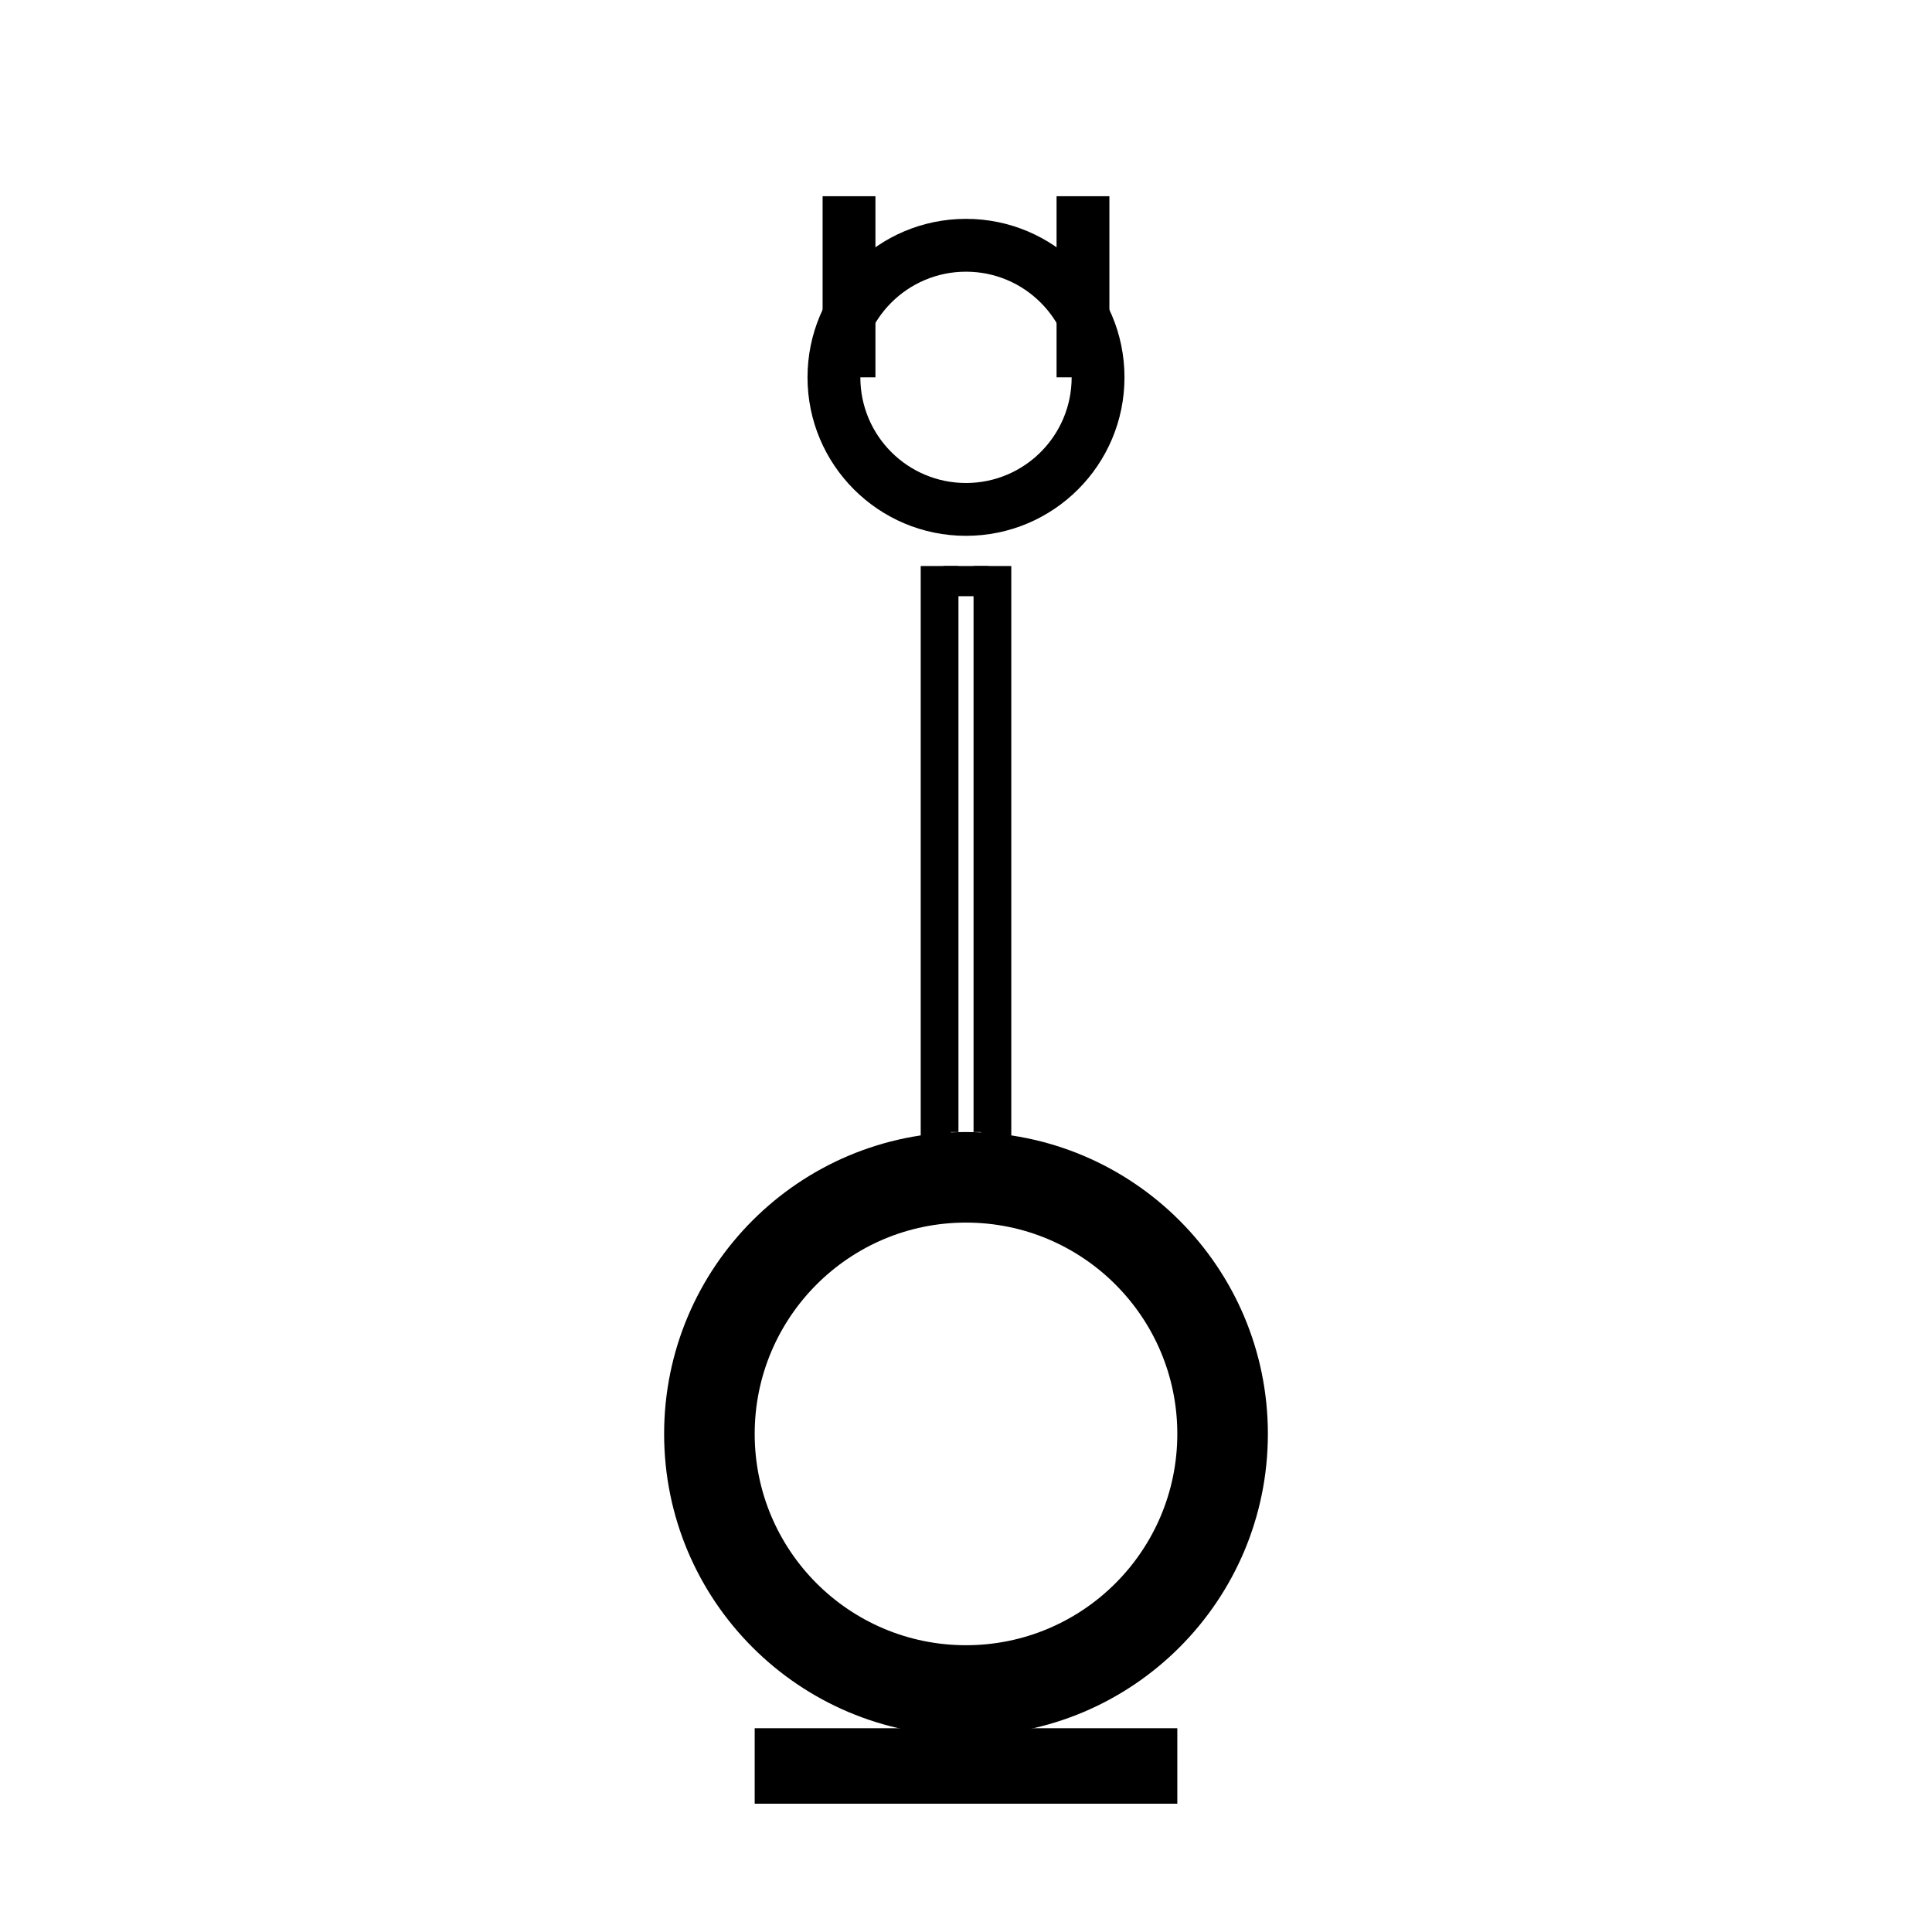
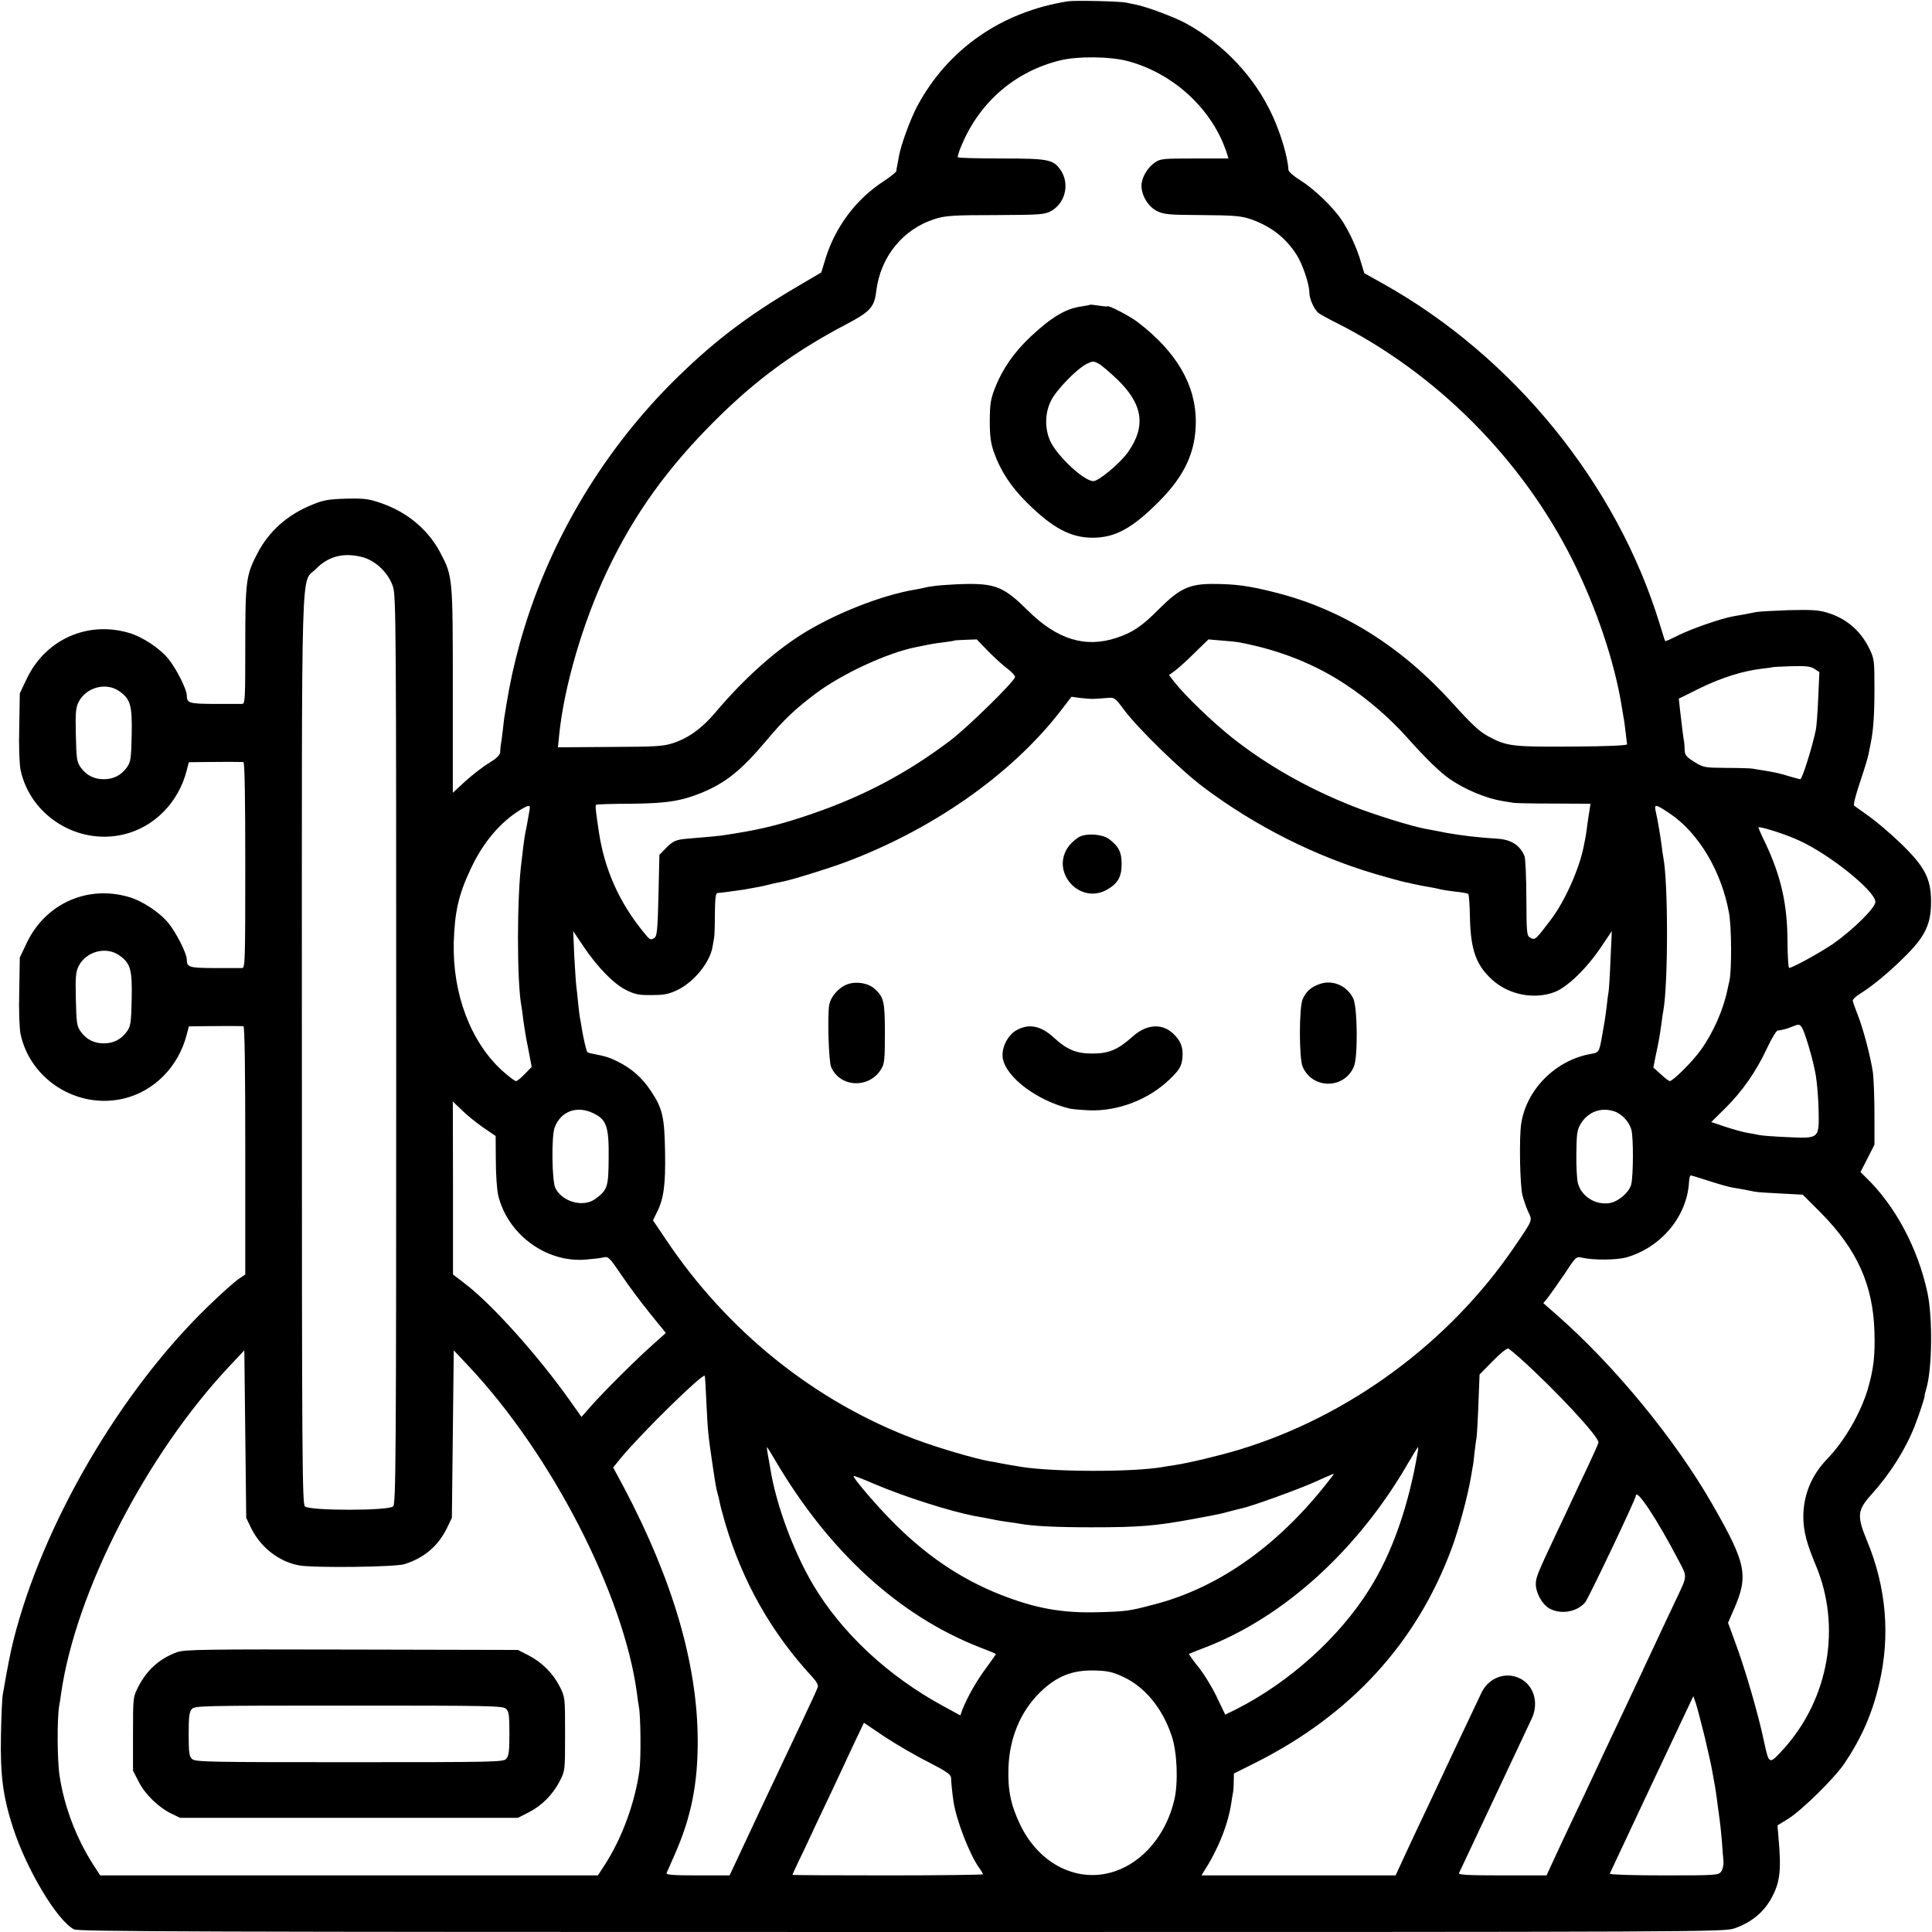
- <svg xmlns="http://www.w3.org/2000/svg" viewBox="0 0 512 512">
-   <path fill="currentColor" fill-rule="evenodd" d="M176,380a80,80,0,1,0,160,0a80,80,0,1,0,-160,0ZM200,380a56,56,0,1,0,112,0a56,56,0,1,0,-112,0Z" />
-   <path fill="currentColor" fill-rule="evenodd" d="M244,150h24v160h-24ZM252,158h8v144h-8Z" />
-   <path fill="currentColor" fill-rule="evenodd" d="M214,100a42,42,0,1,0,84,0a42,42,0,1,0,-84,0ZM228,100a28,28,0,1,0,56,0a28,28,0,1,0,-56,0Z" />
-   <path fill="currentColor" d="M218,52h14v48h-14Z" />
-   <path fill="currentColor" d="M280,52h14v48h-14Z" />
-   <path fill="currentColor" d="M250,150h4v150h-4Z" />
-   <path fill="currentColor" d="M258,150h4v150h-4Z" />
-   <path fill="currentColor" d="M200,458h112v20h-112Z" />
+ <svg xmlns="http://www.w3.org/2000/svg" viewBox="0 0 1024 1024">
+   <g transform="translate(0,1024) scale(0.1,-0.1)">
+     <path fill="currentColor" d="M5660 10233 c-351 -55 -636 -253 -798 -555 -35 -65 -87 -206 -97 -264 -4 -21 -8 -46 -10 -54 -2 -8 -4 -20 -4 -26 -1 -6 -30 -30 -65 -53 -152 -98 -264 -250 -315 -426 l-18 -59 -129 -76 c-273 -160 -459 -304 -672 -518 -377 -382 -655 -860 -797 -1372 -32 -117 -52 -209 -71 -325 -3 -22 -8 -47 -9 -55 -2 -8 -6 -44 -10 -80 -4 -36 -9 -72 -11 -80 -1 -8 -3 -25 -3 -37 -1 -15 -18 -32 -59 -57 -32 -19 -88 -63 -125 -96 l-67 -62 0 542 c0 603 0 605 -67 732 -64 121 -176 215 -315 262 -63 22 -88 25 -183 23 -94 -3 -120 -7 -180 -32 -131 -53 -228 -139 -289 -255 -62 -117 -66 -149 -66 -492 0 -286 -1 -308 -17 -309 -10 0 -76 0 -147 0 -135 1 -146 4 -146 46 0 31 -56 142 -97 192 -47 58 -140 119 -211 139 -220 64 -441 -36 -540 -243 l-37 -78 -3 -177 c-3 -106 1 -198 7 -229 52 -242 301 -399 545 -342 163 38 293 170 336 341 l11 42 74 1 c41 0 104 1 140 1 36 0 70 -1 75 -1 7 -1 10 -190 10 -546 0 -512 -1 -545 -17 -546 -10 0 -76 0 -147 0 -135 1 -146 4 -146 46 0 31 -56 142 -97 192 -47 58 -140 119 -211 139 -220 64 -441 -36 -540 -243 l-37 -78 -3 -177 c-3 -106 1 -198 7 -229 52 -242 301 -399 545 -342 163 38 293 170 336 341 l11 42 74 1 c41 0 104 1 140 1 36 0 70 -1 75 -1 7 -1 10 -227 10 -658 l0 -658 -37 -25 c-20 -14 -90 -76 -155 -139 -469 -451 -883 -1161 -1037 -1776 -17 -70 -28 -124 -56 -285 -4 -19 -8 -118 -10 -220 -4 -211 11 -325 65 -490 73 -223 233 -489 322 -536 23 -12 650 -14 4386 -14 4329 0 4360 0 4417 20 89 31 156 87 197 165 43 82 50 144 34 320 l-5 60 57 35 c72 45 248 218 299 295 91 136 147 265 183 420 60 254 38 513 -65 760 -54 131 -51 161 25 245 99 110 179 237 228 361 24 61 58 164 53 164 -1 0 4 16 9 35 31 106 34 376 6 508 -50 235 -172 464 -328 613 l-27 27 37 72 37 73 0 161 c0 88 -4 187 -8 220 -12 84 -51 232 -81 308 -14 35 -26 69 -26 75 0 6 15 21 34 33 64 39 151 110 235 193 114 111 146 177 146 297 0 124 -33 187 -164 313 -54 52 -130 116 -167 142 -38 27 -73 52 -77 55 -5 4 10 61 32 126 22 66 43 133 45 149 3 17 8 41 11 55 14 68 20 149 20 290 0 147 -1 158 -26 210 -47 98 -126 165 -229 194 -43 13 -86 15 -200 12 -80 -3 -157 -7 -172 -10 -38 -8 -76 -15 -118 -22 -63 -10 -223 -66 -294 -101 -37 -19 -69 -33 -70 -31 -2 2 -15 44 -30 93 -227 741 -774 1414 -1463 1800 l-102 57 -17 56 c-21 76 -65 170 -105 229 -46 68 -147 164 -218 208 -34 21 -61 45 -62 54 -3 66 -40 192 -85 289 -93 203 -257 377 -456 487 -64 35 -210 89 -266 100 -15 3 -38 8 -52 11 -30 7 -274 13 -310 7z m318 -317 c246 -66 453 -260 526 -493 l7 -23 -179 0 c-169 0 -181 -1 -212 -22 -39 -27 -70 -81 -70 -122 0 -53 37 -113 83 -135 38 -18 63 -20 240 -21 168 -1 207 -5 254 -21 107 -37 186 -97 245 -189 32 -50 68 -156 68 -202 0 -29 22 -82 45 -104 6 -7 50 -31 96 -54 531 -267 984 -721 1253 -1257 127 -254 224 -542 262 -780 3 -19 7 -44 9 -55 3 -11 7 -46 11 -77 3 -31 7 -60 8 -66 0 -6 -103 -11 -291 -12 -317 -2 -347 1 -446 55 -46 25 -83 59 -189 176 -271 300 -584 496 -936 585 -140 36 -215 46 -337 46 -121 0 -174 -25 -281 -132 -92 -93 -139 -124 -224 -153 -167 -56 -317 -10 -473 145 -119 118 -167 140 -307 140 -95 -1 -201 -9 -240 -20 -8 -2 -31 -7 -50 -10 -180 -30 -432 -130 -605 -240 -148 -94 -306 -237 -455 -413 -71 -84 -144 -136 -227 -162 -50 -16 -96 -18 -332 -19 l-274 -2 7 68 c26 254 124 590 251 860 145 307 324 556 584 813 212 210 417 360 688 502 125 66 147 90 157 173 22 184 142 332 313 385 55 17 96 20 320 20 243 1 260 3 295 22 76 43 99 147 48 219 -39 54 -65 59 -313 59 -123 0 -226 3 -230 6 -3 3 6 34 21 67 96 228 284 389 521 447 94 23 265 21 359 -4z m-4050 -2631 c68 -21 132 -84 155 -155 16 -48 17 -228 17 -2455 0 -2172 -2 -2405 -16 -2419 -23 -24 -445 -24 -468 0 -14 14 -16 247 -16 2419 0 2700 -7 2465 75 2550 67 69 153 89 253 60z m3303 -490 c30 -31 75 -73 101 -93 27 -20 48 -42 48 -50 0 -21 -254 -270 -346 -339 -224 -169 -453 -291 -723 -384 -152 -53 -264 -82 -401 -104 -25 -4 -53 -9 -62 -10 -19 -4 -112 -13 -201 -20 -66 -5 -81 -12 -122 -55 l-30 -31 -5 -215 c-4 -176 -8 -216 -20 -224 -23 -15 -25 -13 -62 33 -126 155 -203 328 -233 522 -18 119 -21 146 -15 150 4 2 86 5 183 5 192 2 267 14 378 59 127 53 209 119 341 276 92 110 151 166 260 248 138 104 374 214 528 246 93 19 103 21 155 27 28 4 51 7 53 9 1 1 28 3 61 4 l58 2 54 -56z m1339 40 c215 -41 403 -116 570 -228 111 -74 227 -174 316 -274 102 -114 177 -187 228 -222 83 -57 194 -103 281 -117 22 -3 47 -8 55 -9 8 -2 104 -4 213 -4 l197 -1 -4 -27 c-3 -16 -8 -50 -12 -78 -3 -27 -8 -59 -10 -70 -2 -11 -6 -32 -9 -46 -22 -118 -99 -293 -174 -392 -81 -107 -85 -111 -108 -98 -21 10 -22 18 -23 211 0 110 -5 211 -10 223 -24 58 -72 88 -147 92 -98 6 -184 16 -268 31 -44 9 -93 18 -110 21 -69 12 -278 77 -385 120 -240 95 -454 217 -638 362 -106 84 -256 229 -308 297 l-28 36 29 21 c17 12 64 54 105 95 l75 73 70 -6 c39 -3 81 -7 95 -10z m3047 -140 l26 -17 -6 -137 c-3 -75 -9 -149 -12 -166 -18 -90 -73 -265 -83 -265 -4 0 -29 7 -57 15 -51 16 -75 21 -135 31 -19 3 -46 7 -60 10 -14 2 -78 4 -142 4 -114 1 -120 2 -168 32 -42 26 -50 36 -51 62 0 17 -2 38 -3 46 -4 16 -11 79 -22 171 l-6 56 113 56 c115 56 227 91 329 103 30 3 56 7 57 8 1 1 46 3 98 5 77 2 102 -1 122 -14z m-8987 -117 c62 -43 71 -75 68 -233 -3 -128 -5 -143 -26 -173 -30 -41 -70 -62 -122 -62 -52 0 -92 21 -122 62 -21 30 -23 45 -26 173 -3 119 0 145 15 175 40 77 143 105 213 58z m5170 -42 c19 1 51 3 72 5 34 3 39 0 84 -61 73 -99 306 -326 426 -415 274 -205 590 -364 913 -459 66 -19 131 -37 145 -40 14 -3 36 -7 50 -11 32 -7 67 -14 105 -20 17 -3 37 -8 45 -10 8 -2 42 -7 75 -11 33 -3 63 -9 67 -12 4 -4 8 -61 9 -127 4 -171 33 -251 119 -329 88 -79 221 -105 330 -64 68 26 172 127 249 243 l54 80 -7 -150 c-3 -82 -8 -159 -10 -170 -2 -11 -7 -45 -10 -76 -4 -31 -8 -65 -10 -75 -2 -11 -9 -52 -16 -92 -14 -78 -16 -81 -58 -88 -185 -32 -341 -187 -369 -368 -12 -71 -7 -328 6 -380 7 -27 21 -67 31 -89 23 -47 25 -41 -71 -182 -345 -509 -878 -902 -1462 -1079 -107 -32 -265 -70 -345 -82 -20 -3 -48 -7 -62 -10 -161 -27 -572 -26 -745 1 -55 9 -90 15 -115 20 -14 3 -38 8 -55 10 -79 14 -273 71 -393 116 -532 199 -998 573 -1325 1063 l-66 98 19 39 c38 73 48 148 45 321 -3 188 -13 233 -76 327 -46 69 -100 117 -174 154 -46 23 -67 29 -134 42 -13 2 -26 6 -28 9 -5 5 -20 69 -29 122 -3 20 -7 46 -10 58 -2 11 -7 48 -10 81 -3 33 -7 71 -9 84 -2 13 -7 85 -11 160 l-6 136 51 -76 c77 -115 163 -203 229 -236 48 -24 69 -28 137 -27 66 0 90 5 136 27 88 43 173 147 186 231 3 17 7 38 8 46 2 8 4 65 4 126 1 81 4 111 14 111 13 0 94 11 140 18 80 14 95 17 127 25 19 5 50 12 67 15 46 7 243 68 338 103 464 173 879 462 1141 797 l63 82 43 -6 c24 -3 59 -6 78 -5z m-2994 -593 c-3 -16 -8 -44 -11 -63 -3 -19 -8 -42 -10 -50 -2 -8 -6 -37 -10 -65 -3 -27 -8 -66 -10 -85 -26 -187 -26 -648 -1 -775 2 -11 7 -45 10 -75 4 -30 15 -98 26 -150 l18 -95 -36 -37 c-20 -21 -41 -38 -47 -38 -7 0 -39 25 -73 55 -167 152 -264 407 -257 680 5 162 25 252 90 390 66 141 156 247 265 314 46 27 53 27 46 -6z m6043 -14 c153 -102 275 -306 315 -527 14 -75 15 -307 2 -362 -3 -14 -8 -34 -10 -45 -22 -107 -75 -228 -142 -321 -41 -58 -147 -164 -164 -164 -4 0 -26 16 -47 36 l-40 36 13 65 c15 71 20 95 30 168 3 28 8 58 10 68 26 144 26 680 0 812 -2 11 -7 43 -10 70 -6 47 -20 130 -32 183 -6 31 5 28 75 -19z m689 -145 c162 -74 402 -268 402 -324 0 -31 -115 -145 -222 -221 -67 -46 -217 -129 -235 -129 -5 0 -8 62 -9 138 0 197 -34 346 -115 519 -22 45 -39 84 -39 87 0 10 147 -36 218 -70z m-8908 -606 c62 -43 71 -75 68 -233 -3 -128 -5 -143 -26 -173 -30 -41 -70 -62 -122 -62 -52 0 -92 21 -122 62 -21 30 -23 45 -26 173 -3 119 0 145 15 175 40 77 143 105 213 58z m8918 -380 c16 -20 62 -174 76 -257 7 -42 14 -126 15 -187 3 -150 4 -149 -166 -141 -71 3 -139 8 -153 12 -14 3 -41 8 -60 11 -19 3 -70 17 -113 31 l-77 26 74 73 c89 88 164 194 222 319 23 50 49 92 56 93 19 1 50 9 78 21 33 13 36 13 48 -1z m-6987 -534 l66 -45 1 -131 c0 -71 6 -153 12 -181 49 -209 255 -361 465 -343 38 3 82 8 96 12 23 5 31 -3 92 -93 36 -54 104 -145 151 -203 l85 -105 -67 -60 c-85 -75 -263 -252 -329 -327 l-51 -58 -66 93 c-164 231 -408 504 -550 612 l-65 50 0 459 -1 458 48 -46 c26 -26 77 -67 113 -92z m585 75 c69 -33 82 -71 80 -239 -1 -151 -6 -167 -70 -214 -62 -47 -174 -18 -212 56 -19 37 -22 276 -4 323 33 86 119 117 206 74z m5409 11 c42 -14 81 -56 92 -100 11 -42 10 -241 -1 -287 -10 -41 -65 -90 -112 -99 -75 -14 -153 34 -171 106 -5 19 -9 89 -8 156 1 101 4 125 21 154 38 66 108 93 179 70z m502 -369 c49 -16 105 -32 124 -35 38 -6 81 -14 119 -22 14 -3 77 -7 140 -10 l115 -6 97 -97 c191 -194 276 -382 283 -631 4 -126 -5 -199 -36 -305 -38 -126 -123 -273 -213 -366 -86 -89 -129 -195 -128 -314 1 -71 18 -137 66 -251 136 -324 70 -706 -169 -972 -79 -87 -78 -87 -105 36 -29 140 -98 378 -150 519 l-41 112 30 69 c80 182 67 244 -112 557 -199 347 -519 736 -824 1004 l-73 64 29 36 c15 20 54 76 87 124 56 86 59 88 89 81 61 -14 184 -13 237 2 184 54 319 217 330 397 1 20 5 37 9 37 4 0 47 -13 96 -29z m-1001 -939 c187 -168 422 -420 416 -448 -1 -7 -28 -67 -58 -131 -31 -65 -69 -145 -84 -178 -15 -33 -51 -109 -80 -170 -100 -212 -110 -236 -110 -271 0 -46 33 -106 70 -128 60 -35 146 -21 191 30 17 19 269 549 269 565 0 47 113 -123 228 -344 46 -88 47 -75 -17 -210 -21 -45 -55 -116 -74 -157 -19 -41 -53 -114 -76 -162 -22 -49 -59 -126 -81 -173 -22 -47 -58 -123 -80 -170 -22 -47 -59 -124 -81 -172 -23 -49 -56 -119 -74 -158 -18 -38 -58 -124 -90 -190 -31 -66 -73 -155 -92 -197 l-36 -78 -235 0 c-183 0 -233 3 -229 12 5 11 341 725 385 818 40 84 12 179 -64 215 -76 36 -164 2 -202 -77 -86 -182 -139 -293 -168 -355 -19 -40 -49 -106 -68 -145 -19 -40 -59 -127 -91 -193 -31 -66 -73 -155 -92 -197 l-36 -78 -515 0 -514 0 14 23 c74 114 127 247 144 360 3 21 7 46 9 55 2 9 4 36 4 59 l1 43 112 56 c506 254 855 634 1041 1134 39 104 86 280 103 379 3 18 7 42 9 53 3 11 7 46 10 77 4 31 8 67 11 81 2 14 7 95 10 180 l6 155 71 72 c43 44 75 69 83 65 6 -4 34 -27 60 -50z m-6724 -903 c51 -102 148 -177 254 -196 78 -14 512 -9 559 7 105 34 176 95 223 189 l27 56 5 444 5 444 78 -83 c441 -468 823 -1212 893 -1735 3 -27 8 -59 10 -70 10 -46 12 -275 3 -340 -24 -171 -92 -357 -183 -498 l-37 -57 -1319 0 -1319 0 -37 57 c-90 141 -153 306 -178 469 -13 83 -14 309 -2 374 3 14 7 43 10 65 78 540 451 1265 893 1735 l78 83 5 -444 5 -444 27 -56z m2412 669 c7 -148 9 -172 32 -327 17 -115 21 -135 28 -159 3 -9 7 -28 10 -42 2 -14 16 -65 30 -114 92 -311 246 -582 463 -816 21 -23 31 -41 27 -53 -3 -10 -36 -82 -73 -160 -37 -78 -141 -298 -231 -489 l-163 -348 -170 0 c-131 0 -168 3 -164 13 3 6 24 53 46 104 84 192 120 369 119 598 -1 402 -131 848 -390 1339 l-58 108 42 52 c109 131 431 447 443 434 2 -2 6 -64 9 -140z m366 -310 c283 -481 653 -820 1080 -988 47 -18 86 -34 88 -36 2 -1 -21 -34 -50 -73 -49 -65 -102 -157 -128 -225 l-10 -28 -88 48 c-296 160 -543 391 -695 649 -103 176 -194 422 -224 610 -3 17 -8 49 -13 73 -4 23 -6 42 -5 42 2 0 22 -33 45 -72z m3404 45 c-48 -285 -136 -537 -257 -728 -160 -255 -424 -492 -704 -634 l-59 -29 -46 96 c-26 54 -70 125 -99 160 -28 35 -49 65 -47 66 1 1 41 17 88 35 416 161 807 516 1072 974 28 48 52 87 54 87 1 0 1 -12 -2 -27z m-451 -125 c-270 -357 -594 -591 -946 -682 -132 -35 -148 -37 -292 -41 -194 -6 -336 20 -520 92 -220 87 -407 215 -591 405 -89 92 -196 219 -190 225 2 2 52 -17 112 -43 157 -67 399 -144 529 -169 35 -6 71 -13 102 -19 11 -3 43 -8 70 -12 26 -3 57 -8 68 -10 68 -13 196 -19 380 -19 255 0 340 7 545 45 140 26 138 26 190 40 25 7 52 13 60 15 47 9 302 101 386 139 116 52 109 49 97 34z m-1109 -1066 c115 -54 207 -166 256 -312 29 -85 36 -247 14 -340 -42 -181 -163 -327 -314 -378 -193 -66 -399 34 -501 243 -51 105 -68 185 -64 304 5 158 63 298 166 400 89 87 173 121 295 117 66 -2 92 -8 148 -34z m3081 -317 c18 -77 36 -156 39 -175 3 -19 8 -45 10 -56 6 -30 14 -81 21 -139 4 -27 8 -61 10 -74 2 -12 7 -60 11 -105 3 -44 7 -95 9 -113 1 -17 -4 -41 -12 -52 -14 -20 -23 -21 -304 -21 -160 0 -289 4 -287 9 2 4 102 218 223 475 l220 466 13 -37 c7 -21 28 -101 47 -178z m-4117 -133 c99 -51 122 -67 123 -85 0 -24 7 -87 13 -127 15 -98 84 -277 135 -349 12 -16 21 -32 21 -35 0 -3 -227 -6 -505 -6 -278 0 -505 1 -505 3 0 2 14 32 31 68 17 35 44 91 59 124 15 33 51 110 80 170 29 61 65 137 80 170 15 33 51 108 78 167 l51 107 108 -73 c59 -39 163 -100 231 -134z M5778 8625 c-2 -2 -22 -5 -45 -9 -83 -11 -159 -56 -269 -159 -86 -80 -149 -170 -187 -265 -27 -68 -30 -89 -31 -182 0 -82 5 -118 22 -167 35 -99 90 -183 176 -268 135 -134 231 -185 347 -185 120 0 211 50 354 194 135 136 193 263 193 421 0 196 -103 372 -311 530 -41 31 -157 91 -157 81 0 -1 -20 0 -45 4 -25 4 -46 6 -47 5z m144 -396 c135 -131 153 -246 59 -382 -40 -59 -157 -157 -186 -157 -49 0 -187 128 -227 209 -31 65 -31 150 2 216 27 57 140 173 191 197 31 15 35 15 63 0 16 -9 60 -47 98 -83z M5724 5806 c-17 -8 -43 -30 -58 -49 -104 -136 57 -317 204 -231 55 32 75 68 75 134 0 63 -16 95 -67 133 -34 25 -113 32 -154 13z M4494 5024 c-47 -16 -90 -64 -99 -110 -10 -58 -3 -297 10 -329 47 -110 202 -116 265 -12 18 28 20 51 20 190 0 168 -5 190 -52 234 -33 32 -96 43 -144 27z M6996 5025 c-47 -16 -75 -41 -92 -82 -19 -45 -19 -311 0 -356 51 -121 221 -121 272 0 22 51 19 318 -4 362 -33 67 -109 99 -176 76z M5390 4781 c-49 -26 -84 -96 -75 -150 17 -101 183 -226 356 -267 13 -3 60 -7 104 -9 152 -5 313 57 424 164 47 45 60 65 66 98 9 59 -1 98 -39 137 -60 64 -146 61 -223 -8 -78 -70 -126 -90 -213 -90 -86 0 -134 20 -204 84 -68 63 -131 76 -196 41z M941 1484 c-93 -33 -161 -93 -208 -184 -28 -55 -28 -56 -28 -250 l0 -195 30 -58 c33 -67 106 -137 174 -170 l46 -22 895 0 895 0 57 29 c69 35 128 94 165 166 28 55 28 56 28 250 0 195 0 195 -29 252 -35 69 -94 128 -166 165 l-55 28 -880 2 c-776 2 -885 0 -924 -13z m1741 -301 c15 -14 18 -32 18 -131 0 -93 -3 -119 -17 -134 -15 -17 -54 -18 -831 -18 -745 0 -817 1 -834 17 -15 14 -18 32 -18 131 0 93 3 119 17 134 15 17 54 18 831 18 745 0 817 -1 834 -17z" />
+   </g>
</svg>
